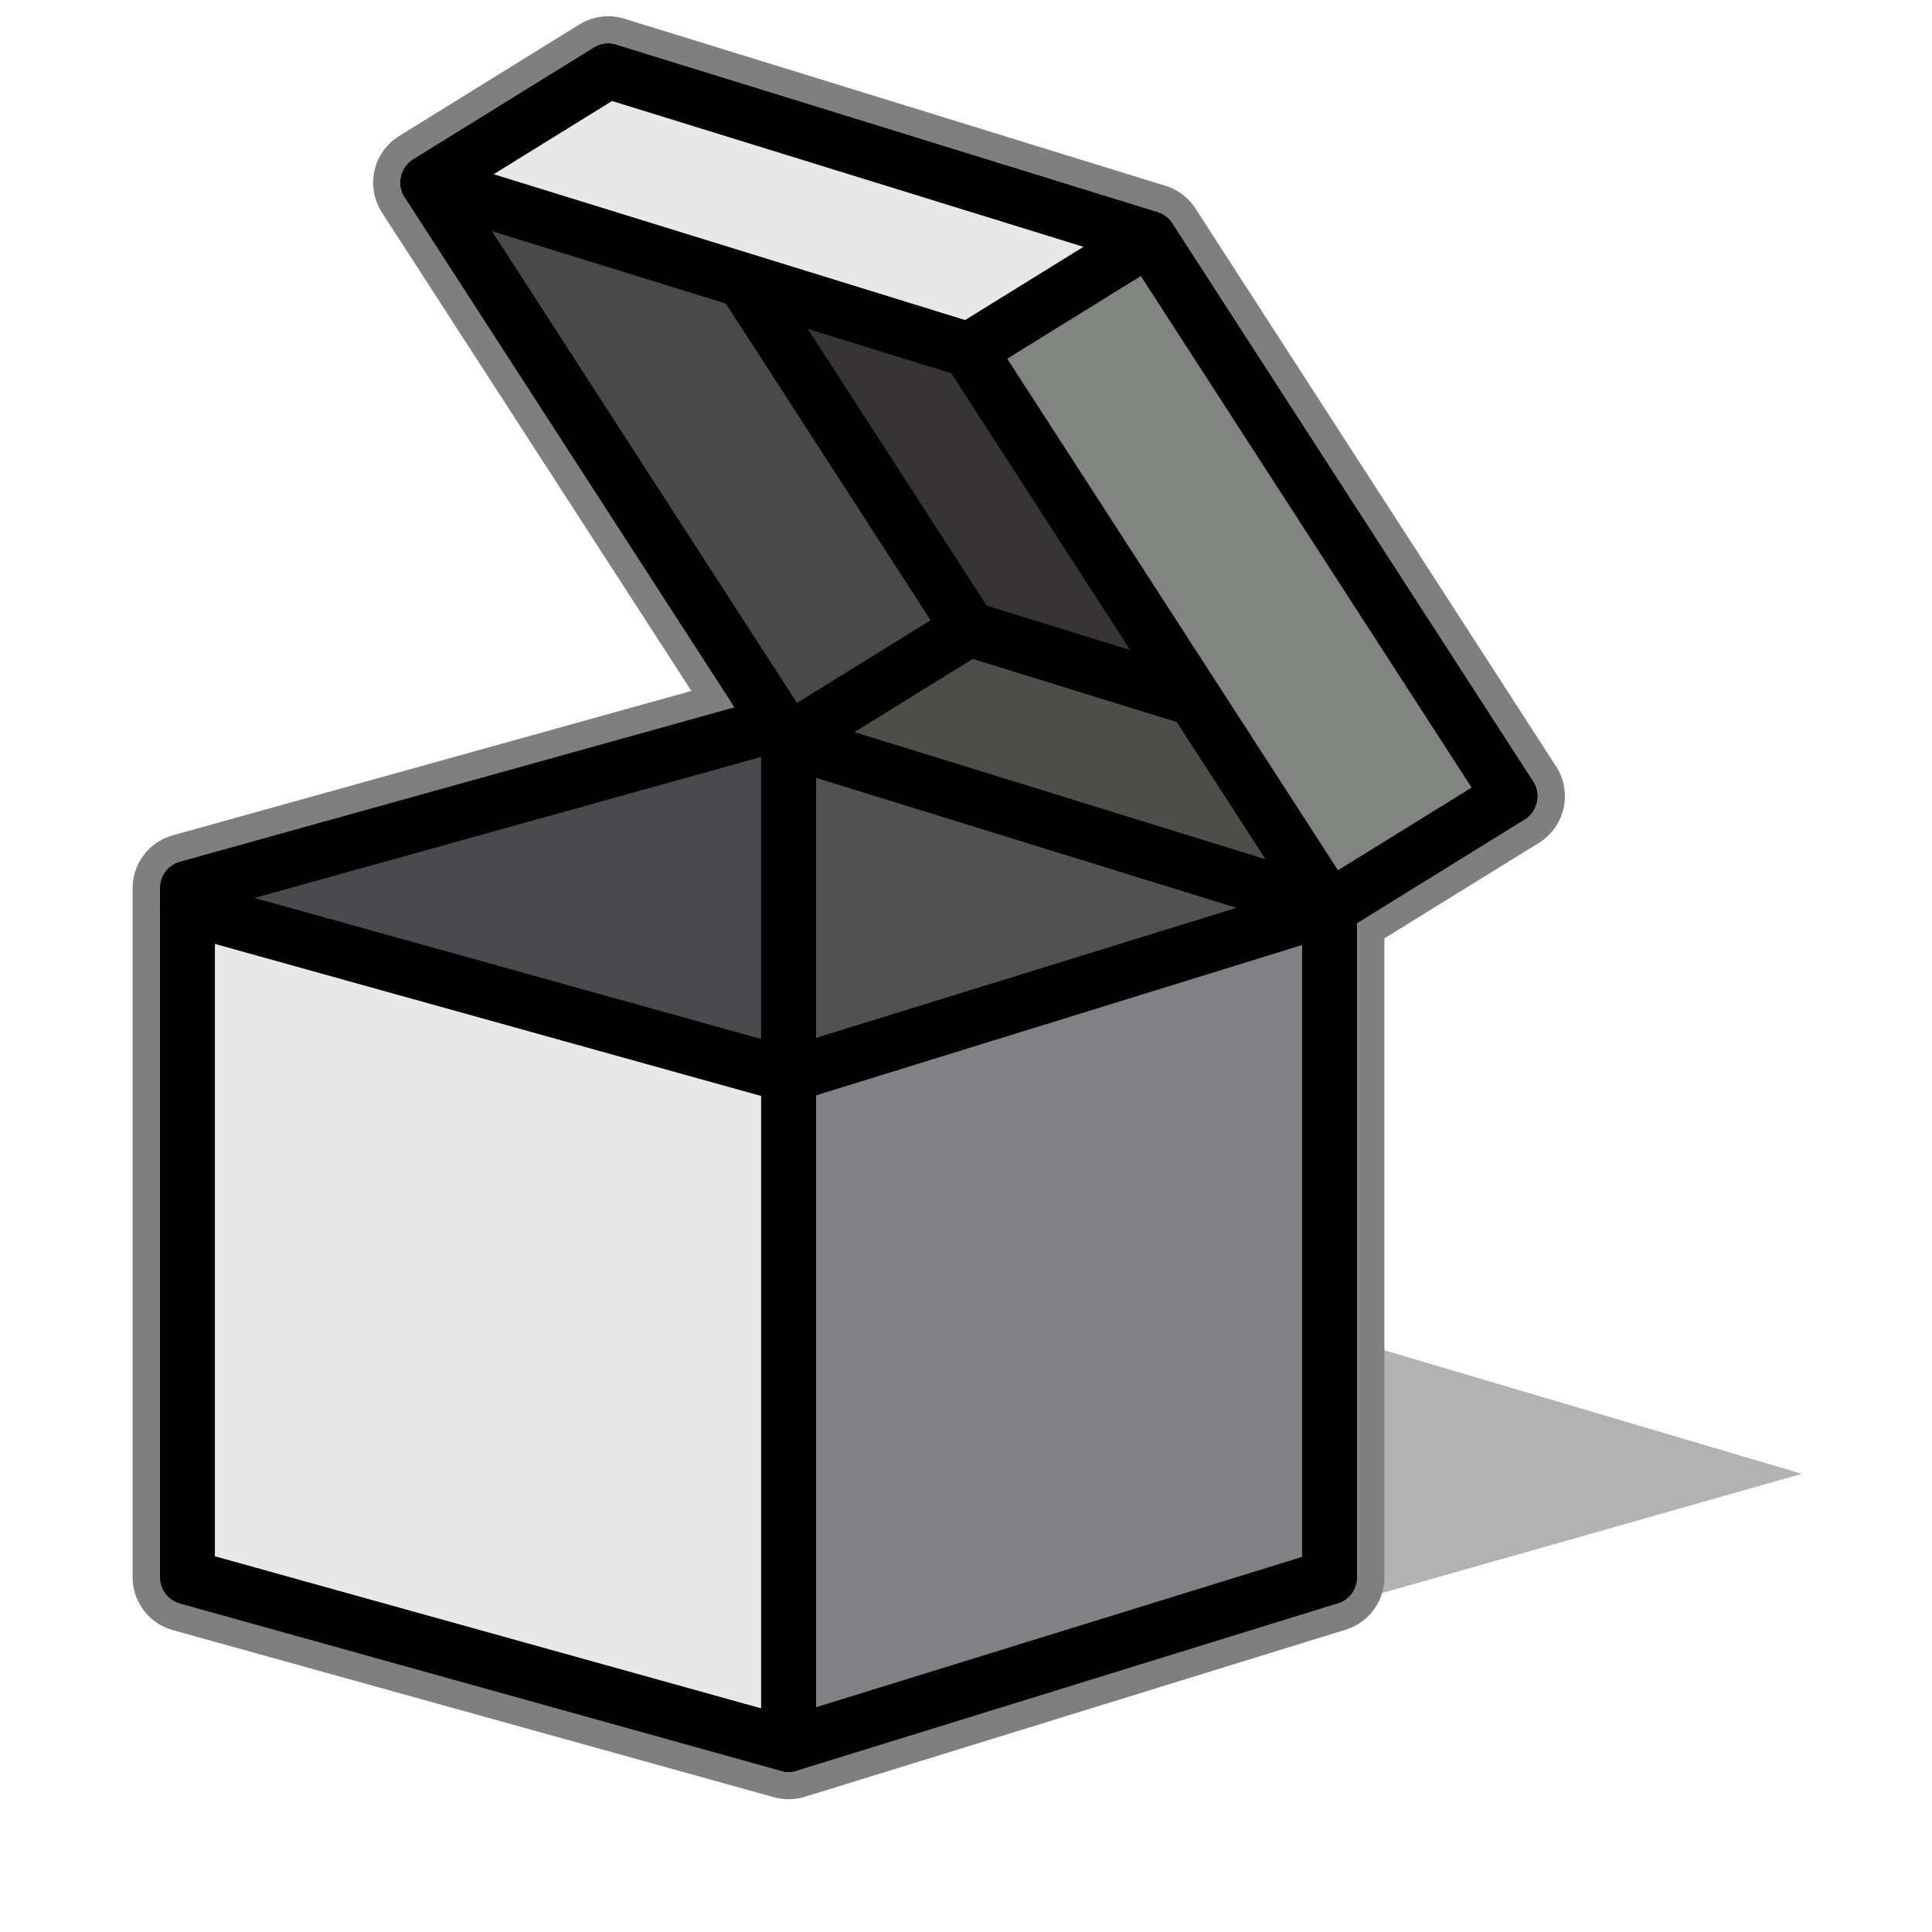
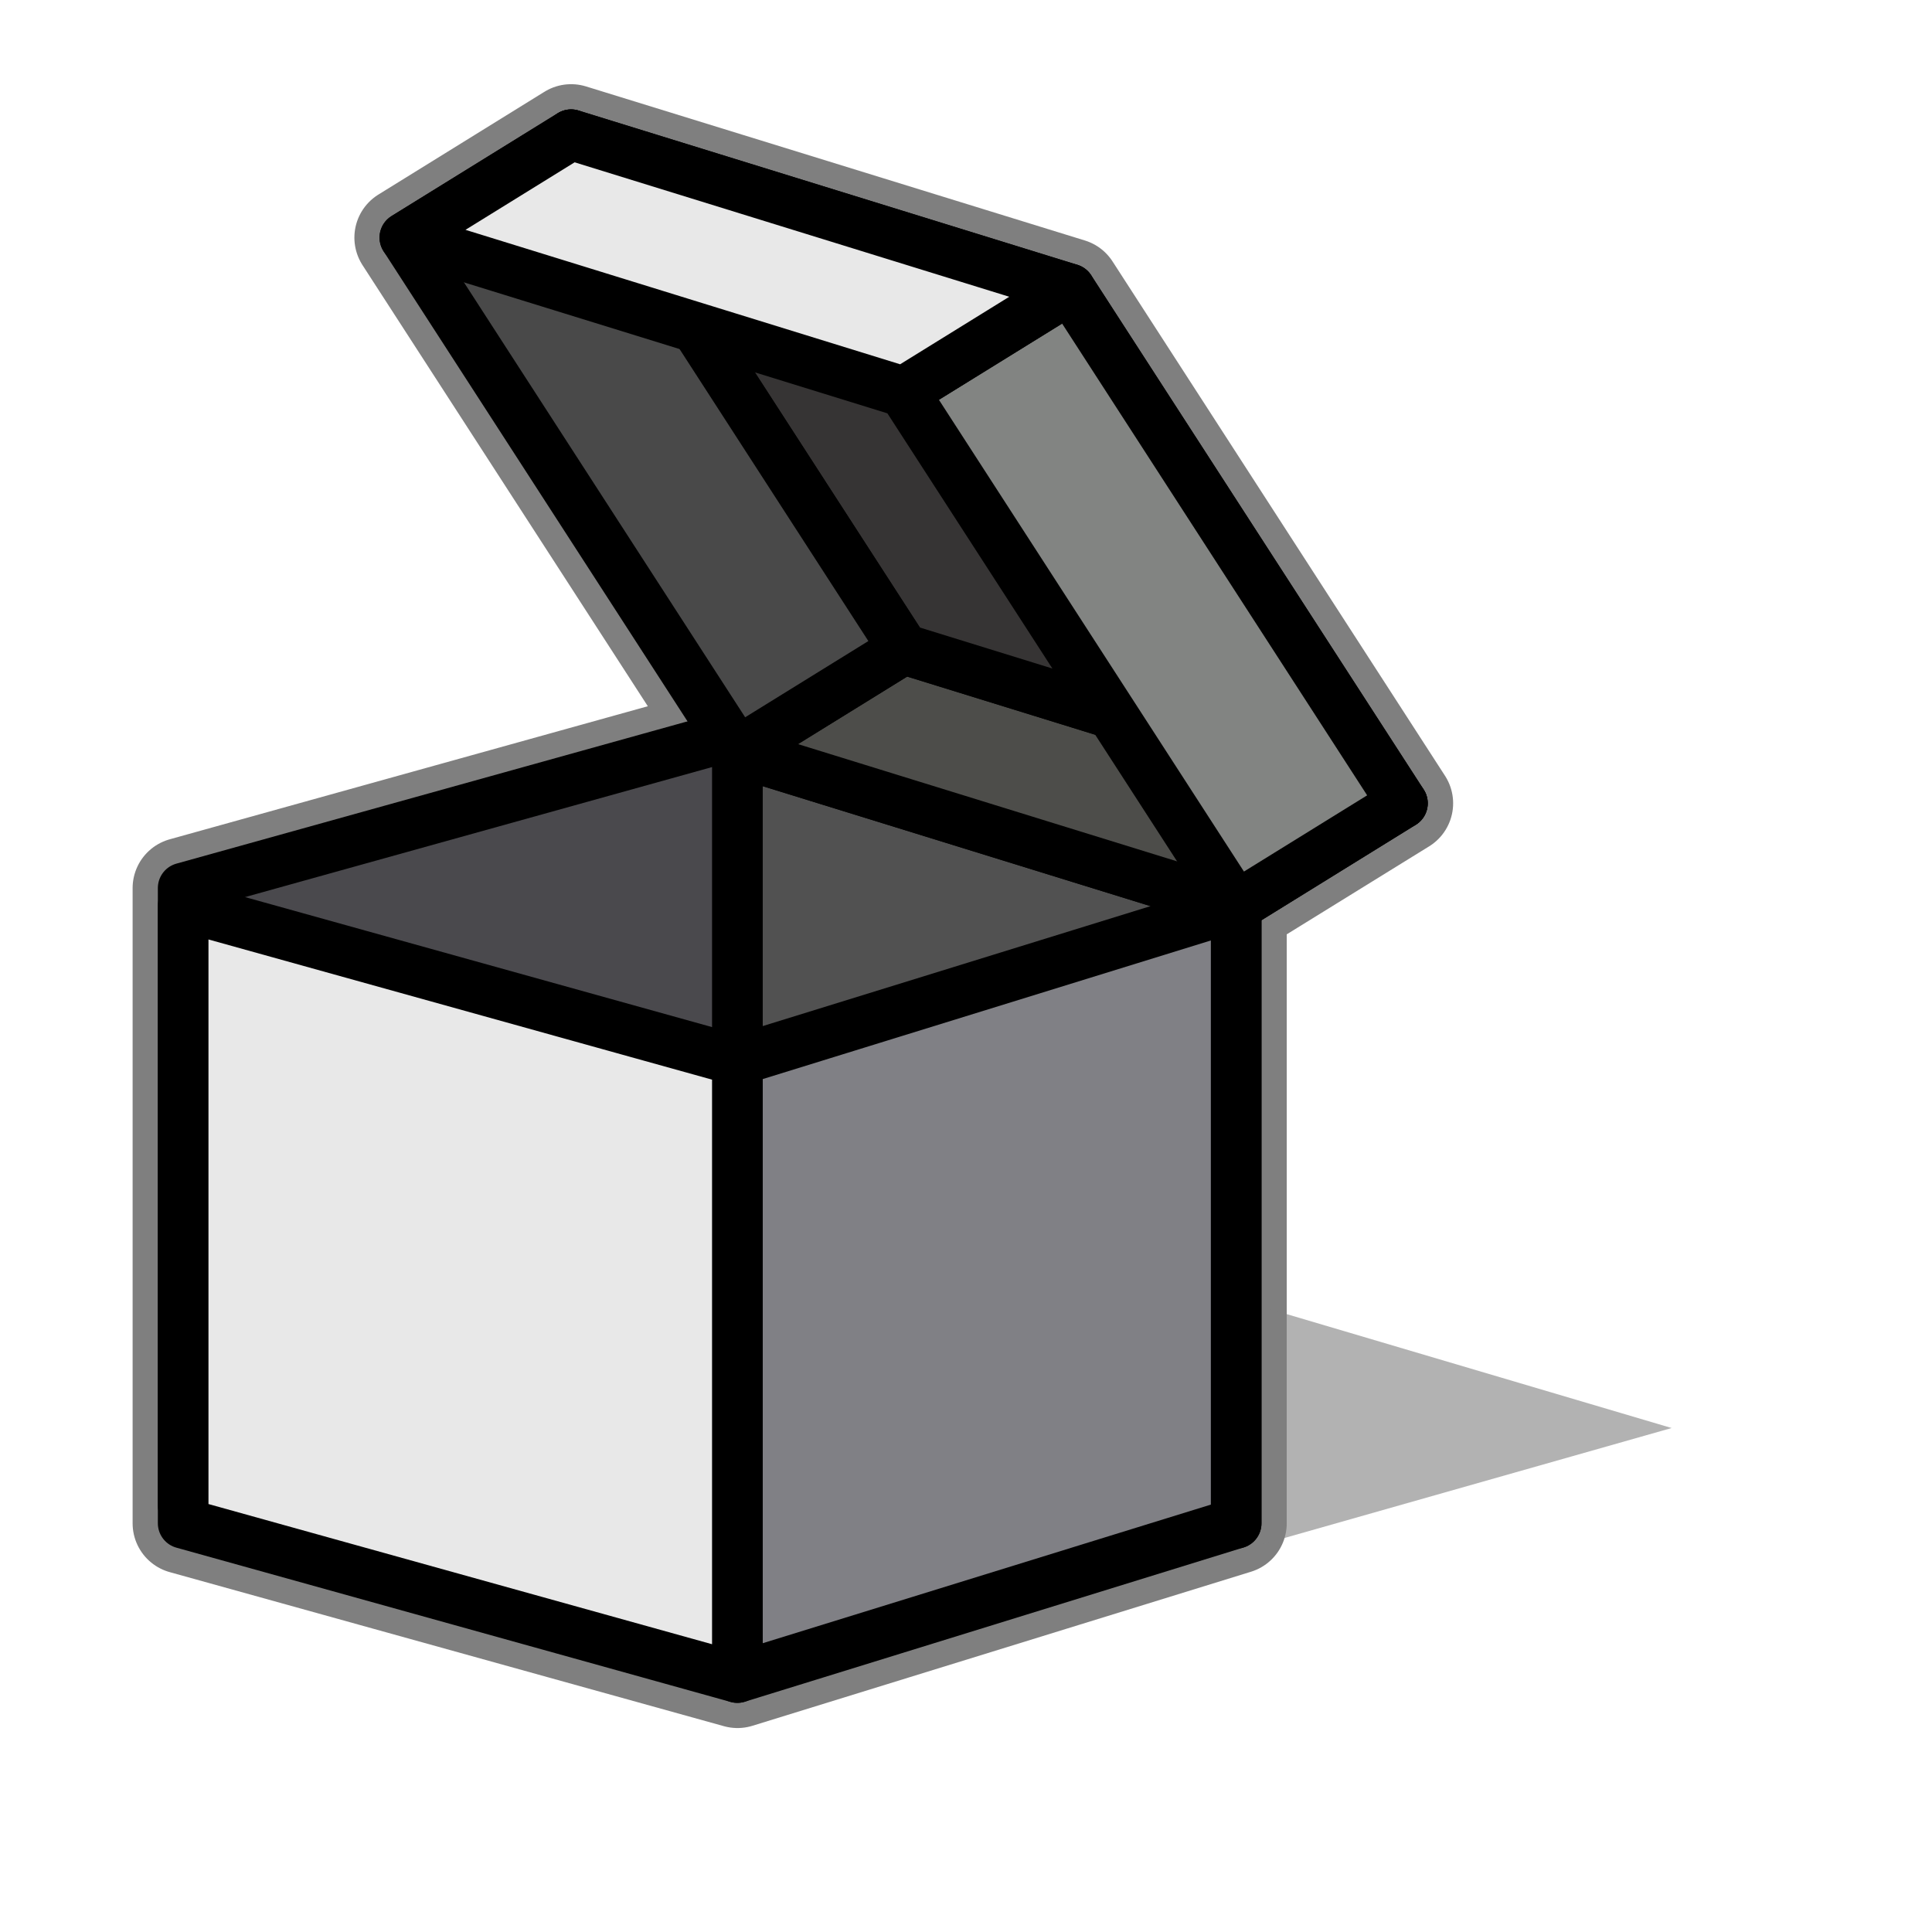
- <svg xmlns="http://www.w3.org/2000/svg" xmlns:xlink="http://www.w3.org/1999/xlink" id="svg623" width="128pt" height="128pt">
+ <svg xmlns="http://www.w3.org/2000/svg" xmlns:xlink="http://www.w3.org/1999/xlink" height="128pt" width="128pt" id="svg623">
  <defs id="defs625">
    <linearGradient id="linearGradient692">
-       <stop style="stop-color:#ffe700;stop-opacity:1;" offset="0" id="stop693" />
-       <stop style="stop-color:#ff8f00;stop-opacity:1;" offset="1" id="stop694" />
+       <stop id="stop693" offset="0" style="stop-color:#ffe700;stop-opacity:1;" />
+       <stop id="stop694" offset="1" style="stop-color:#ff8f00;stop-opacity:1;" />
    </linearGradient>
-     <linearGradient xlink:href="#linearGradient692" id="linearGradient695" />
+     <linearGradient id="linearGradient695" xlink:href="#linearGradient692" />
  </defs>
-   <path style="font-size:12;fill:none;fill-rule:evenodd;stroke:#000000;stroke-width:9.7;stroke-linecap:round;stroke-linejoin:round;stroke-opacity:0.5;" d="M 53.727,6.287 L 37.813,16.138 L 68.731,63.94 L 16.564,78.46 L 16.564,137.599 L 16.564,139.327 L 69.671,154.089 L 117.443,139.327 L 117.443,80.188 L 133.387,70.336 L 101.529,21.049 L 53.727,6.287 z M 65.67,24.777 L 85.585,55.544 L 65.67,24.777 z " id="path848" />
-   <path style="font-size:12.000;fill:#808080;fill-rule:evenodd;fill-opacity:0.598;stroke:none;stroke-opacity:1;" d="M 68.097,156.062 L 68.097,156.062 L 159.17,130.193 L 82.277,107.439 L 68.097,156.062 z " id="path611" />
-   <path style="font-size:12;fill:#515151;fill-rule:evenodd;stroke:#000000;stroke-width:4.85;stroke-linecap:round;stroke-linejoin:round;" d="M 117.449,80.19 L 117.449,139.319 L 69.658,124.536 L 69.658,65.408 L 117.449,80.19 z " id="path633" />
-   <path style="font-size:12;fill:#4a494d;fill-rule:evenodd;stroke:#000000;stroke-width:4.85;stroke-linecap:round;stroke-linejoin:round;" d="M 16.558,78.455 L 69.658,63.673 L 69.658,122.802 L 16.558,137.584 L 16.558,78.455 z " id="path631" />
-   <path style="font-size:12;fill:#4d4d4a;fill-rule:evenodd;stroke:#000000;stroke-width:4.85;stroke-linecap:round;stroke-linejoin:round;" d="M 133.379,70.335 L 117.449,80.19 L 69.658,65.408 L 85.589,55.553 L 133.379,70.335 z " id="path635" />
-   <path style="font-size:12;fill:#363434;fill-rule:evenodd;stroke:#000000;stroke-width:4.85;stroke-linecap:round;stroke-linejoin:round;" d="M 101.519,21.061 L 133.379,70.335 L 85.589,55.553 L 53.728,6.279 L 101.519,21.061 z " id="path640" />
-   <path style="font-size:12;fill:#494949;fill-rule:evenodd;stroke:#000000;stroke-width:4.85;stroke-linecap:round;stroke-linejoin:round;" d="M 53.728,6.279 L 85.589,55.553 L 69.658,65.408 L 37.798,16.134 L 53.728,6.279 z " id="path638" />
-   <path style="font-size:12;fill:#828482;fill-rule:evenodd;stroke:#000000;stroke-width:4.85;stroke-linecap:round;stroke-linejoin:round;" d="M 101.519,21.061 L 133.379,70.335 L 117.449,80.19 L 85.589,30.916 L 101.519,21.061 z " id="path637" />
-   <path style="font-size:12;fill:#808085;fill-rule:evenodd;stroke:#000000;stroke-width:4.85;stroke-linecap:round;stroke-linejoin:round;" d="M 117.449,80.19 L 117.449,139.319 L 69.658,154.101 L 69.658,94.972 L 117.449,80.19 z " id="path627" />
-   <path style="font-size:12;fill:#e8e8e8;fill-rule:evenodd;stroke:#000000;stroke-width:4.85;stroke-linecap:round;stroke-linejoin:round;" d="M 69.658,94.972 L 69.658,154.101 L 16.558,139.319 L 16.558,80.19 L 69.658,94.972 z " id="path629" />
-   <path style="font-size:12;fill:#e8e8e8;fill-rule:evenodd;stroke:#000000;stroke-width:4.85;stroke-linecap:round;stroke-linejoin:round;" d="M 53.728,6.279 L 101.519,21.061 L 85.589,30.916 L 37.798,16.134 L 53.728,6.279 z " id="path642" />
+   <path id="path848" d="M 50.449,11.908 L 35.777,20.991 L 64.283,65.064 L 16.186,78.45 L 16.186,132.975 L 16.186,134.568 L 65.149,148.178 L 109.194,134.568 L 109.194,80.043 L 123.894,70.96 L 94.521,25.518 L 50.449,11.908 z M 61.46,28.956 L 79.821,57.322 L 61.46,28.956 z " style="font-size:12;fill:none;fill-rule:evenodd;stroke:#000000;stroke-width:8.943;stroke-linecap:round;stroke-linejoin:round;stroke-opacity:0.5" />
+   <path id="path611" d="M 63.697,149.997 L 63.697,149.997 L 147.665,126.147 L 76.772,105.169 L 63.697,149.997 z " style="font-size:12;fill:#808080;fill-opacity:0.598;fill-rule:evenodd;stroke:none;stroke-opacity:1" />
+   <path id="path633" d="M 109.199,80.045 L 109.199,134.561 L 65.137,120.932 L 65.137,66.416 L 109.199,80.045 z " style="font-size:12;fill:#515151;fill-rule:evenodd;stroke:#000000;stroke-width:4.472;stroke-linecap:round;stroke-linejoin:round" />
+   <path id="path631" d="M 16.18,78.446 L 65.137,64.817 L 65.137,119.332 L 16.18,132.961 L 16.18,78.446 z " style="font-size:12;fill:#4a494d;fill-rule:evenodd;stroke:#000000;stroke-width:4.472;stroke-linecap:round;stroke-linejoin:round" />
+   <path id="path635" d="M 123.886,70.959 L 109.199,80.045 L 65.137,66.416 L 79.825,57.331 L 123.886,70.959 z " style="font-size:12;fill:#4d4d4a;fill-rule:evenodd;stroke:#000000;stroke-width:4.472;stroke-linecap:round;stroke-linejoin:round" />
+   <path id="path640" d="M 94.512,25.53 L 123.886,70.959 L 79.825,57.331 L 50.45,11.901 L 94.512,25.53 z " style="font-size:12;fill:#363434;fill-rule:evenodd;stroke:#000000;stroke-width:4.472;stroke-linecap:round;stroke-linejoin:round" />
+   <path id="path638" d="M 50.45,11.901 L 79.825,57.331 L 65.137,66.416 L 35.763,20.987 L 50.45,11.901 z " style="font-size:12;fill:#494949;fill-rule:evenodd;stroke:#000000;stroke-width:4.472;stroke-linecap:round;stroke-linejoin:round" />
+   <path id="path637" d="M 94.512,25.53 L 123.886,70.959 L 109.199,80.045 L 79.825,34.616 L 94.512,25.53 z " style="font-size:12;fill:#828482;fill-rule:evenodd;stroke:#000000;stroke-width:4.472;stroke-linecap:round;stroke-linejoin:round" />
+   <path id="path627" d="M 109.199,80.045 L 109.199,134.561 L 65.137,148.189 L 65.137,93.674 L 109.199,80.045 z " style="font-size:12;fill:#808085;fill-rule:evenodd;stroke:#000000;stroke-width:4.472;stroke-linecap:round;stroke-linejoin:round" />
+   <path id="path629" d="M 65.137,93.674 L 65.137,148.189 L 16.18,134.561 L 16.18,80.045 L 65.137,93.674 z " style="font-size:12;fill:#e8e8e8;fill-rule:evenodd;stroke:#000000;stroke-width:4.472;stroke-linecap:round;stroke-linejoin:round" />
+   <path id="path642" d="M 50.45,11.901 L 94.512,25.53 L 79.825,34.616 L 35.763,20.987 L 50.45,11.901 z " style="font-size:12;fill:#e8e8e8;fill-rule:evenodd;stroke:#000000;stroke-width:4.472;stroke-linecap:round;stroke-linejoin:round" />
</svg>
